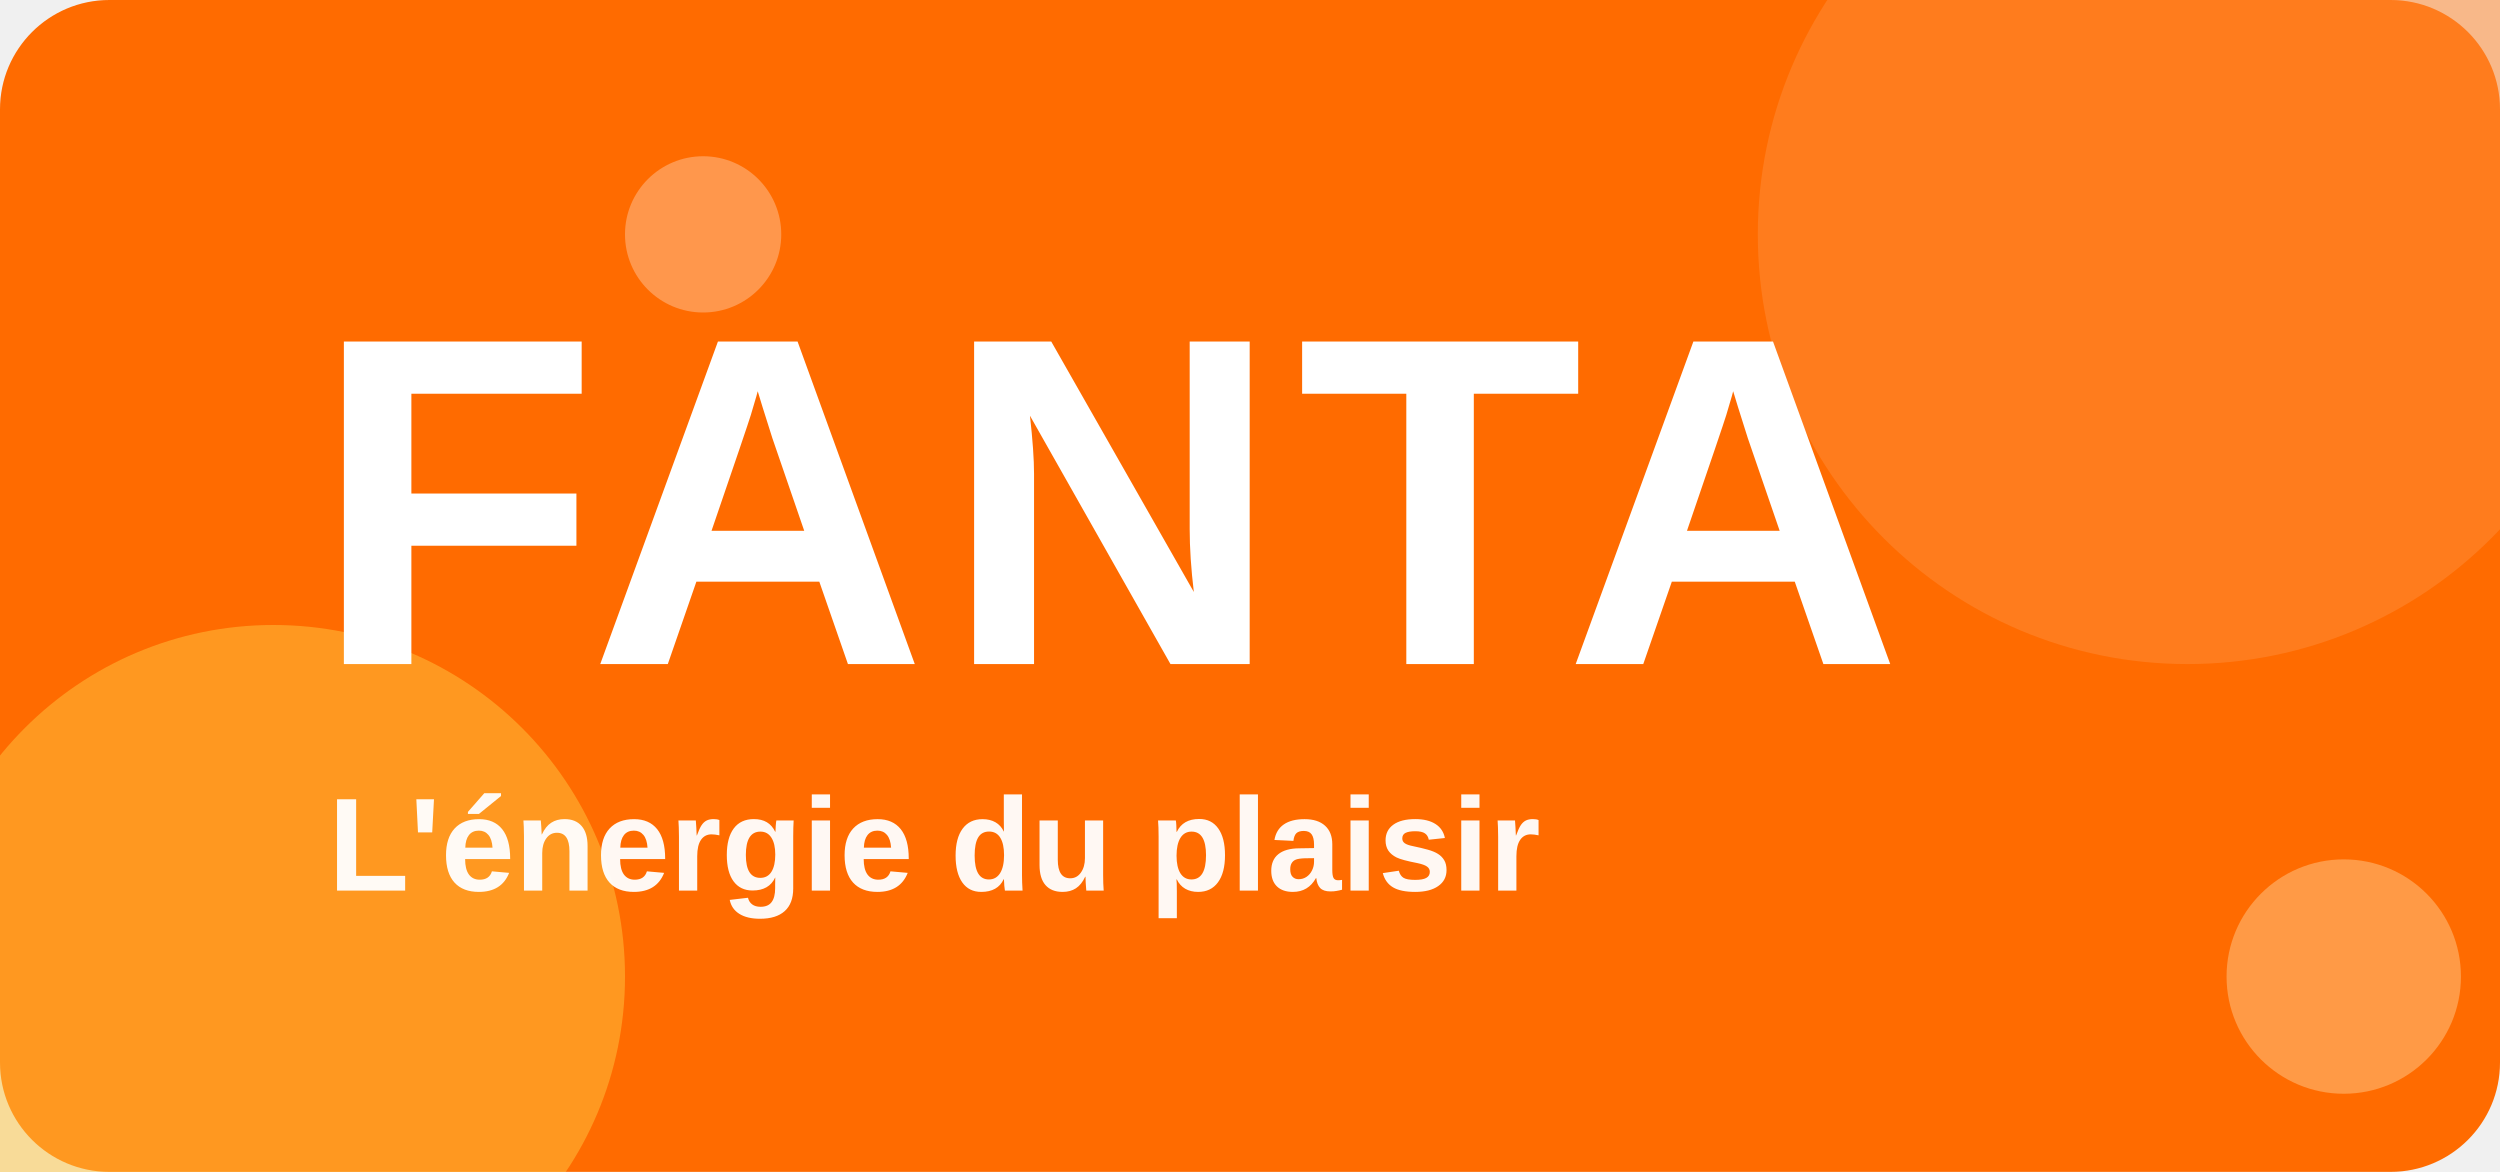
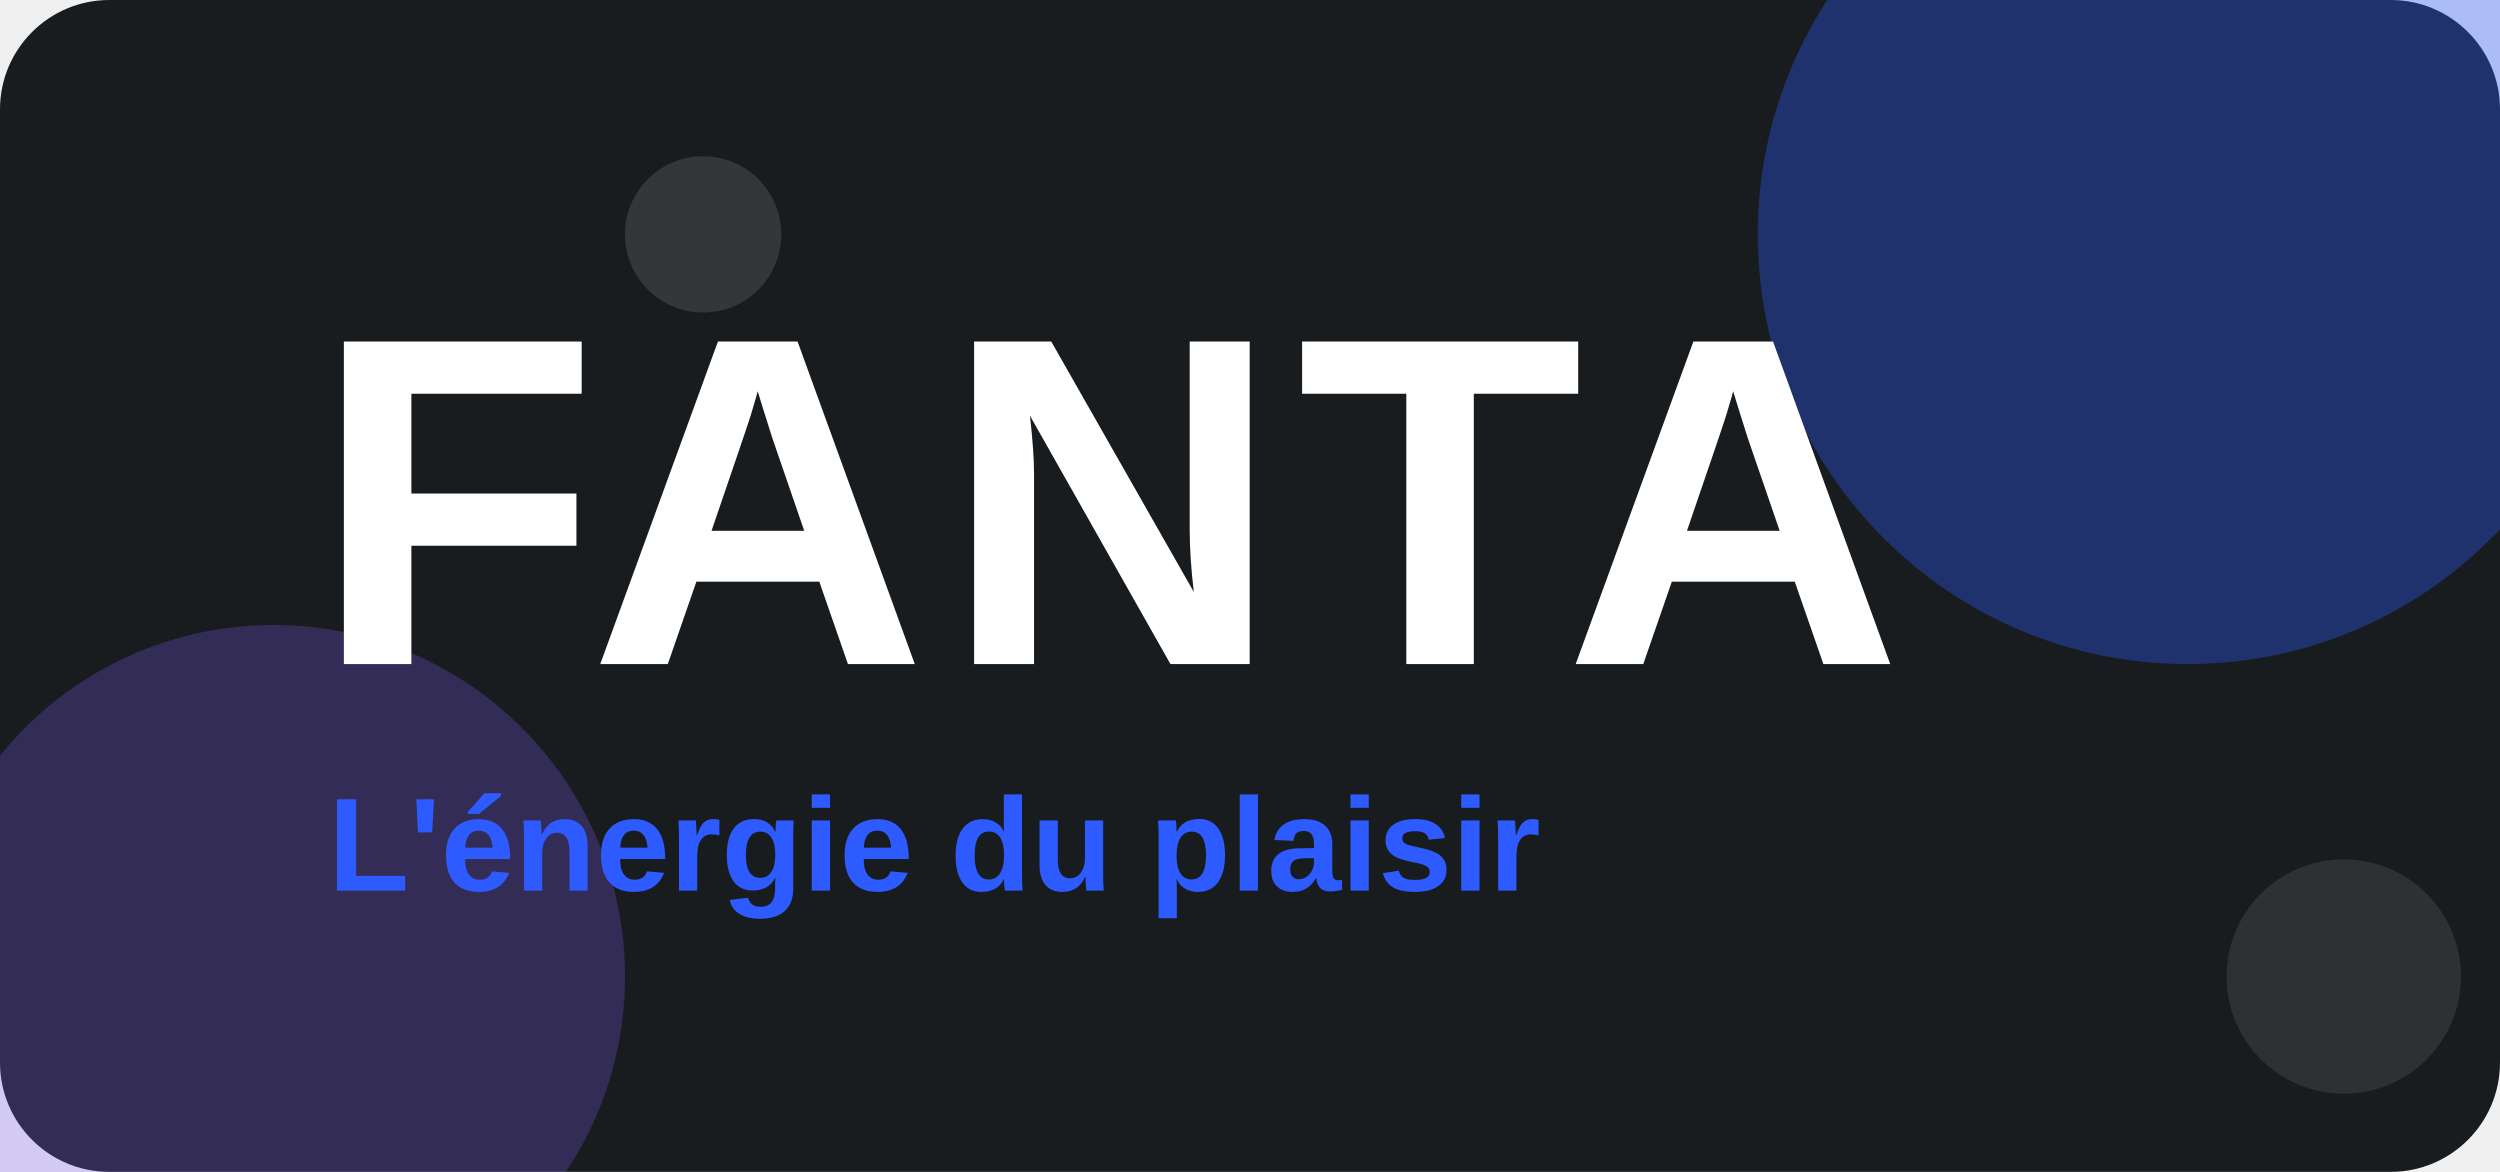
<svg xmlns="http://www.w3.org/2000/svg" viewBox="0 0 640 300" role="img" aria-label="Fanta">
-   <rect width="640" height="300" rx="28" fill="#FF6B00" />
-   <circle cx="560" cy="60" r="110" fill="#FF8A35" opacity=".55" />
-   <circle cx="70" cy="250" r="90" fill="#FFC640" opacity=".5" />
-   <circle cx="600" cy="250" r="30" fill="#FFF2C9" opacity=".35" />
-   <circle cx="180" cy="60" r="20" fill="#ffffff" opacity=".3" />
+   <rect width="640" height="300" rx="28" fill="#191C1F" />
+   <circle cx="560" cy="60" r="110" fill="#2E5BFF" opacity=".35" />
+   <circle cx="70" cy="250" r="90" fill="#7A5CFF" opacity=".25" />
+   <circle cx="600" cy="250" r="30" fill="#ffffff" opacity=".09" />
+   <circle cx="180" cy="60" r="20" fill="#ffffff" opacity=".12" />
  <text x="80" y="170" font-family="Arial, Helvetica, sans-serif" font-weight="900" font-size="120" fill="#ffffff" letter-spacing="4">FANTA</text>
-   <text x="84" y="228" font-family="Arial, Helvetica, sans-serif" font-weight="700" font-size="34" fill="#ffffff" opacity=".95">L'énergie du plaisir</text>
+   <text x="84" y="228" font-family="Arial, Helvetica, sans-serif" font-weight="700" font-size="34" fill="#2E5BFF">L'énergie du plaisir</text>
</svg>
